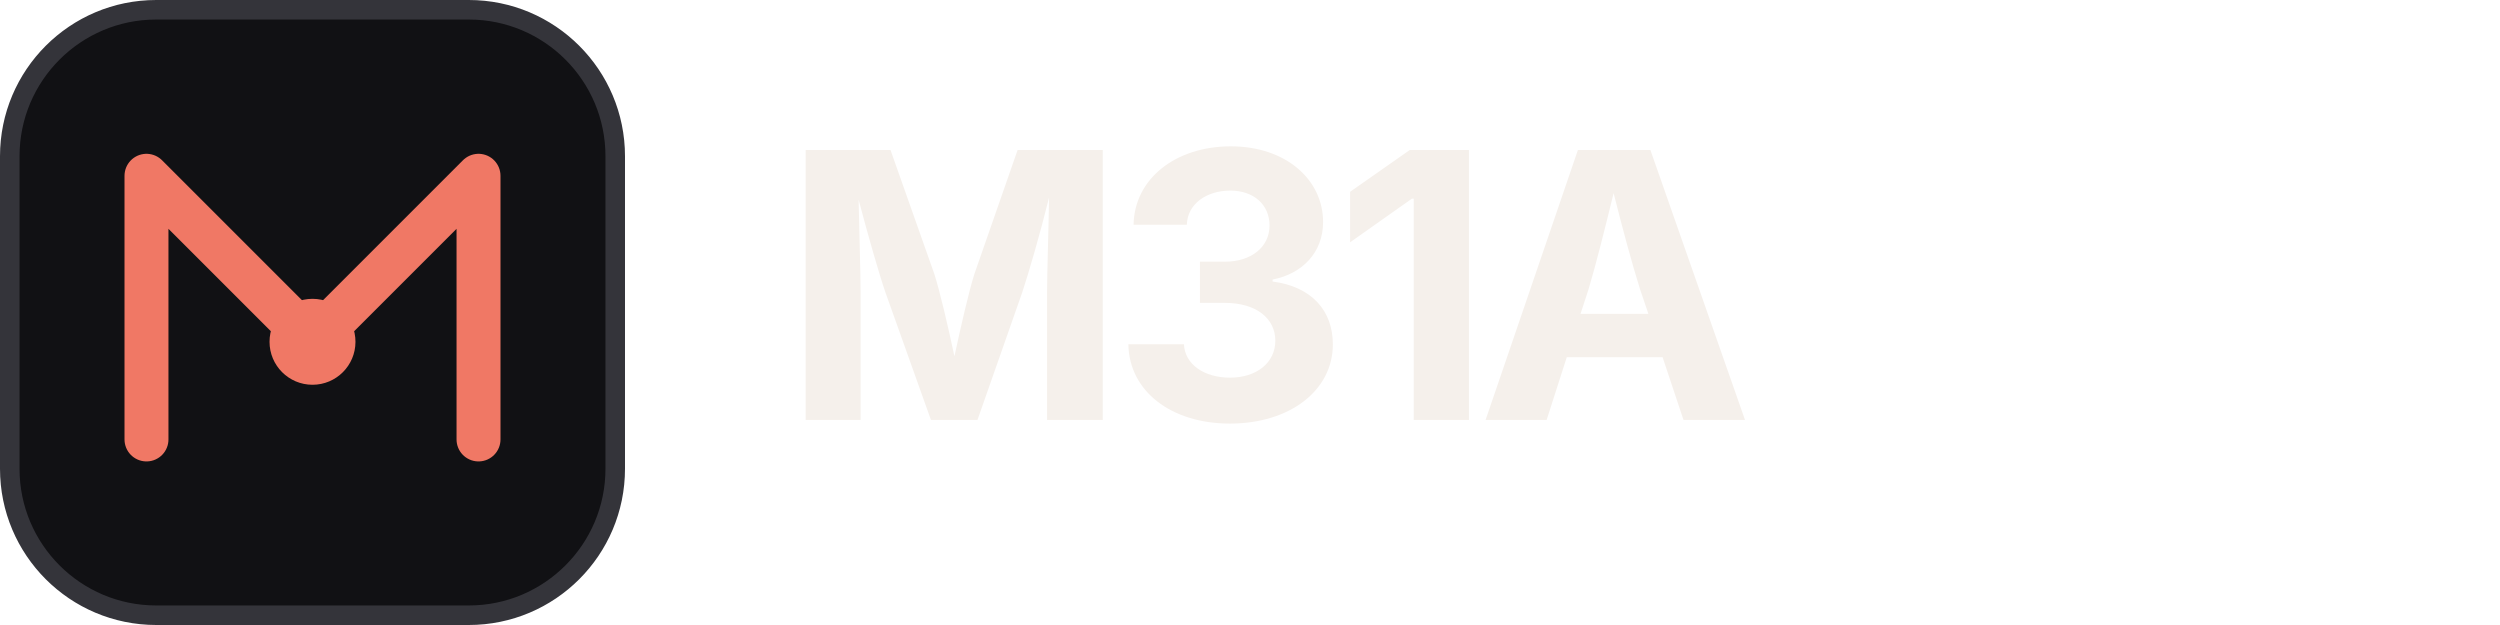
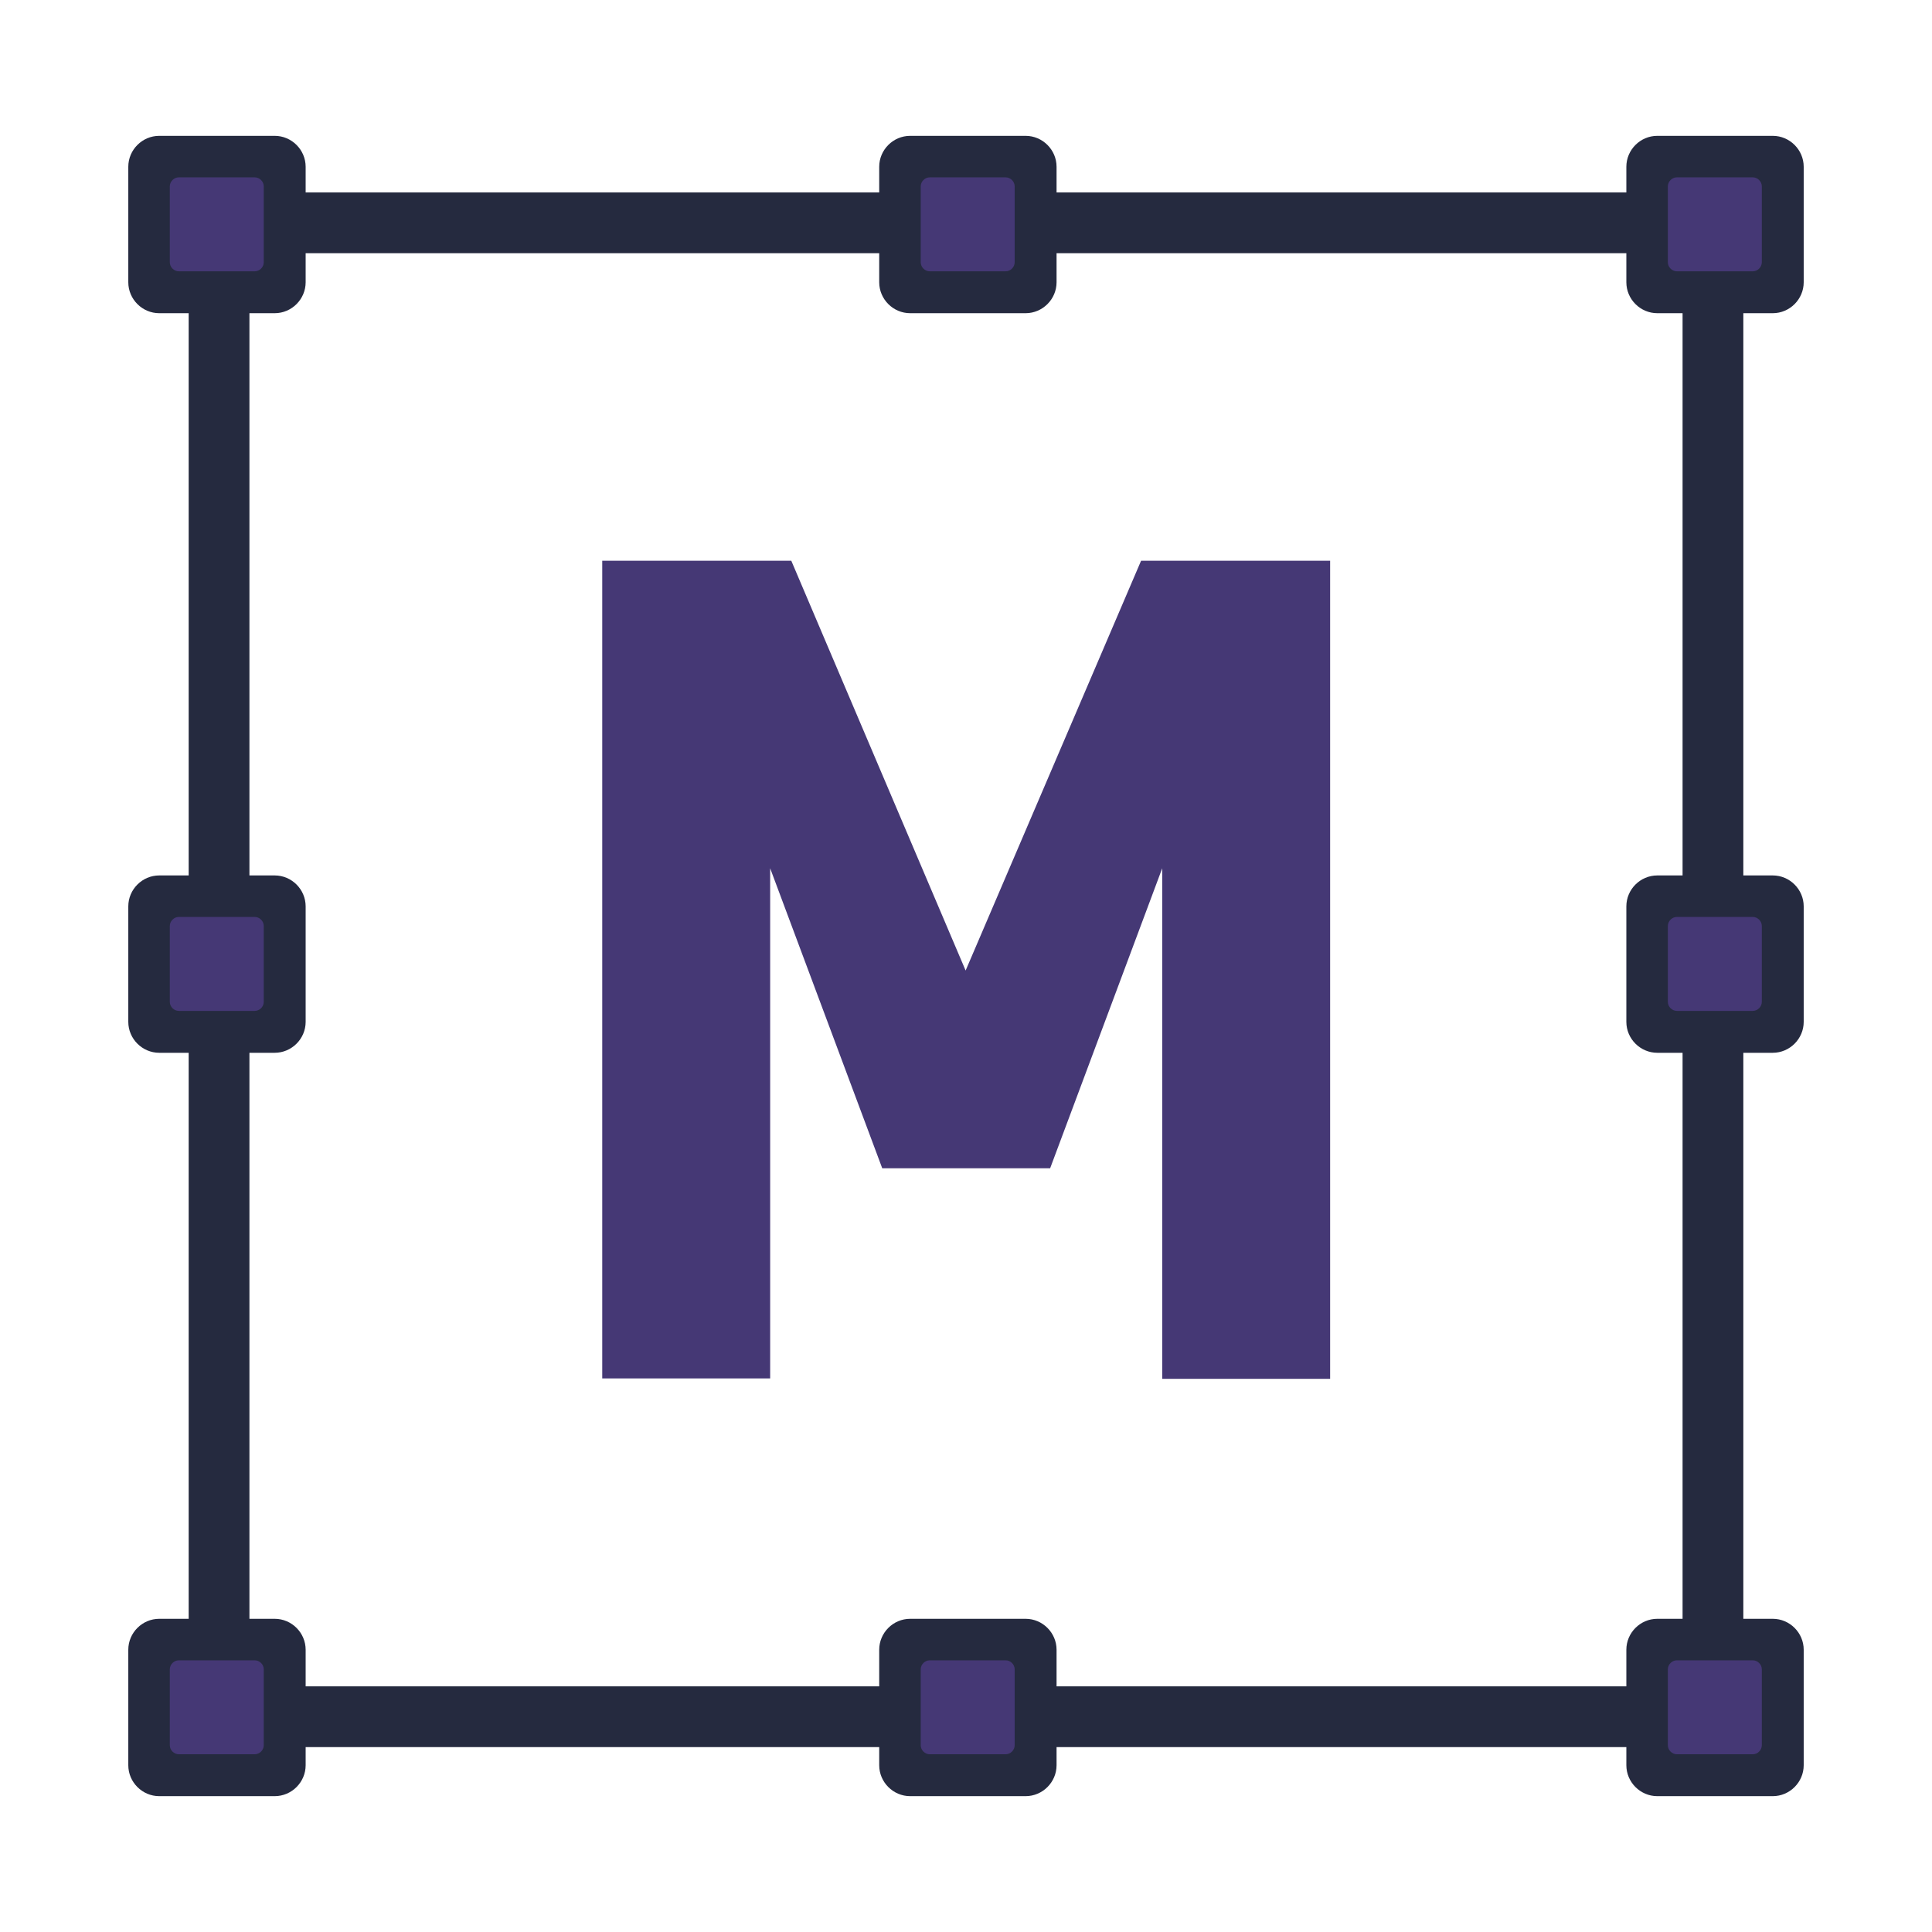
- <svg xmlns="http://www.w3.org/2000/svg" viewBox="0 0 256 64" fill="none">
-   <rect x="1" y="1" width="62" height="62" rx="15" fill="#111114" stroke="#34343A" stroke-width="2" />
-   <path d="M15 45V18L32 35L49 18V45" stroke="#F07865" stroke-width="4.5" stroke-linecap="round" stroke-linejoin="round" />
-   <circle cx="32" cy="35" r="4.4" fill="#F07865" />
-   <text x="80" y="43" fill="#F5F0EB" font-family="Inter, ui-sans-serif, system-ui, sans-serif" font-size="38" font-weight="650" letter-spacing="-1.7">M31A</text>
+ <svg xmlns="http://www.w3.org/2000/svg" id="Layer_1" enable-background="new 0 0 512 512" height="512" viewBox="0 0 512 512" width="512">
+   <g id="Layer_2_1_">
+     <g id="Layer_1-2">
+       <g id="M">
+         <path d="m50 51v412h412v-412zm395.9 395.9h-379.8v-379.8h379.8z" fill="#252a3f" />
+         <path d="m42.2 36h30.6c4.5 0 8.2 3.7 8.2 8.2v30.6c0 4.5-3.7 8.2-8.2 8.2h-30.6c-4.5 0-8.2-3.7-8.2-8.2v-30.6c0-4.5 3.7-8.2 8.2-8.2z" fill="#252a3f" />
+         <path d="m47.4 47h20.1c1.3 0 2.4 1.1 2.4 2.4v20.1c0 1.3-1.1 2.4-2.4 2.4h-20.1c-1.3 0-2.4-1.1-2.4-2.4v-20.1c0-1.3 1.1-2.4 2.4-2.4z" fill="#453875" />
+         <path d="m439.2 36h30.6c4.5 0 8.2 3.7 8.2 8.2v30.6c0 4.5-3.7 8.2-8.2 8.2h-30.6c-4.5 0-8.2-3.7-8.2-8.2v-30.6c0-4.5 3.7-8.2 8.2-8.2z" fill="#252a3f" />
+         <path d="m444.4 47h20.1c1.3 0 2.4 1.1 2.4 2.4v20.1c0 1.3-1.1 2.4-2.4 2.4h-20.1c-1.3 0-2.4-1.1-2.4-2.4v-20.1c0-1.3 1.1-2.4 2.4-2.4z" fill="#453875" />
+         <path d="m42.2 232h30.6c4.5 0 8.2 3.7 8.2 8.2v30.6c0 4.5-3.7 8.2-8.2 8.2h-30.6c-4.5 0-8.2-3.7-8.2-8.2v-30.6c0-4.5 3.7-8.2 8.2-8.2z" fill="#252a3f" />
+         <path d="m47.4 243h20.1c1.3 0 2.4 1.1 2.4 2.4v20.1c0 1.3-1.1 2.4-2.4 2.4h-20.1c-1.3 0-2.4-1.1-2.4-2.4v-20.1c0-1.3 1.1-2.4 2.4-2.4z" fill="#453875" />
+         <path d="m439.2 232h30.6c4.5 0 8.2 3.7 8.2 8.2v30.6c0 4.5-3.7 8.2-8.2 8.2h-30.6c-4.5 0-8.2-3.7-8.2-8.2v-30.6c0-4.5 3.7-8.2 8.2-8.2z" fill="#252a3f" />
+         <path d="m444.4 243h20.1c1.3 0 2.4 1.1 2.4 2.4v20.1c0 1.3-1.1 2.4-2.4 2.4h-20.1c-1.3 0-2.4-1.1-2.4-2.4v-20.1c0-1.3 1.1-2.4 2.4-2.4z" fill="#453875" />
+         <path d="m42.2 429h30.6c4.5 0 8.2 3.7 8.2 8.2v30.6c0 4.5-3.7 8.2-8.2 8.2h-30.6c-4.5 0-8.2-3.7-8.2-8.2v-30.6c0-4.5 3.7-8.2 8.2-8.2z" fill="#252a3f" />
+         <path d="m47.4 440h20.1c1.3 0 2.4 1.1 2.4 2.4v20.1c0 1.3-1.1 2.4-2.4 2.4h-20.1c-1.3 0-2.4-1.1-2.4-2.4v-20.1c0-1.3 1.1-2.4 2.4-2.4z" fill="#453875" />
+         <path d="m241.2 36h30.6c4.5 0 8.2 3.7 8.2 8.2v30.6c0 4.5-3.7 8.2-8.2 8.2h-30.6c-4.5 0-8.2-3.7-8.2-8.2v-30.6c0-4.5 3.7-8.2 8.2-8.2z" fill="#252a3f" />
+         <path d="m246.4 47h20.1c1.3 0 2.4 1.1 2.4 2.4v20.1c0 1.3-1.1 2.4-2.4 2.4h-20.1c-1.3 0-2.4-1.1-2.4-2.4v-20.1c0-1.3 1.1-2.4 2.4-2.4z" fill="#453875" />
+         <path d="m241.2 429h30.6c4.5 0 8.2 3.7 8.2 8.2v30.6c0 4.5-3.7 8.2-8.2 8.2h-30.6c-4.5 0-8.2-3.7-8.2-8.2v-30.6c0-4.5 3.7-8.2 8.2-8.2z" fill="#252a3f" />
+         <path d="m246.4 440h20.1c1.3 0 2.4 1.1 2.4 2.4v20.1c0 1.3-1.1 2.4-2.4 2.4h-20.1c-1.3 0-2.4-1.1-2.4-2.4v-20.1c0-1.3 1.1-2.4 2.4-2.4z" fill="#453875" />
+         <path d="m439.2 429h30.6c4.5 0 8.2 3.7 8.2 8.2v30.6c0 4.5-3.7 8.2-8.2 8.2h-30.6c-4.5 0-8.2-3.7-8.2-8.2v-30.6c0-4.5 3.7-8.2 8.2-8.2z" fill="#252a3f" />
+         <g fill="#453875">
+           <path d="m444.4 440h20.1c1.3 0 2.4 1.1 2.4 2.4v20.1c0 1.3-1.1 2.4-2.4 2.4h-20.1c-1.3 0-2.4-1.1-2.4-2.4v-20.1c0-1.3 1.1-2.4 2.4-2.4z" />
+           <path d="m352.5 365.4h-44.5v-135.3l-29.7 79.5h-44.5l-29.7-79.5v135.2h-44.5v-216.7h50.1l46.2 108.6 46.5-108.6h50.1z" />
+         </g>
+       </g>
+     </g>
+   </g>
</svg>
